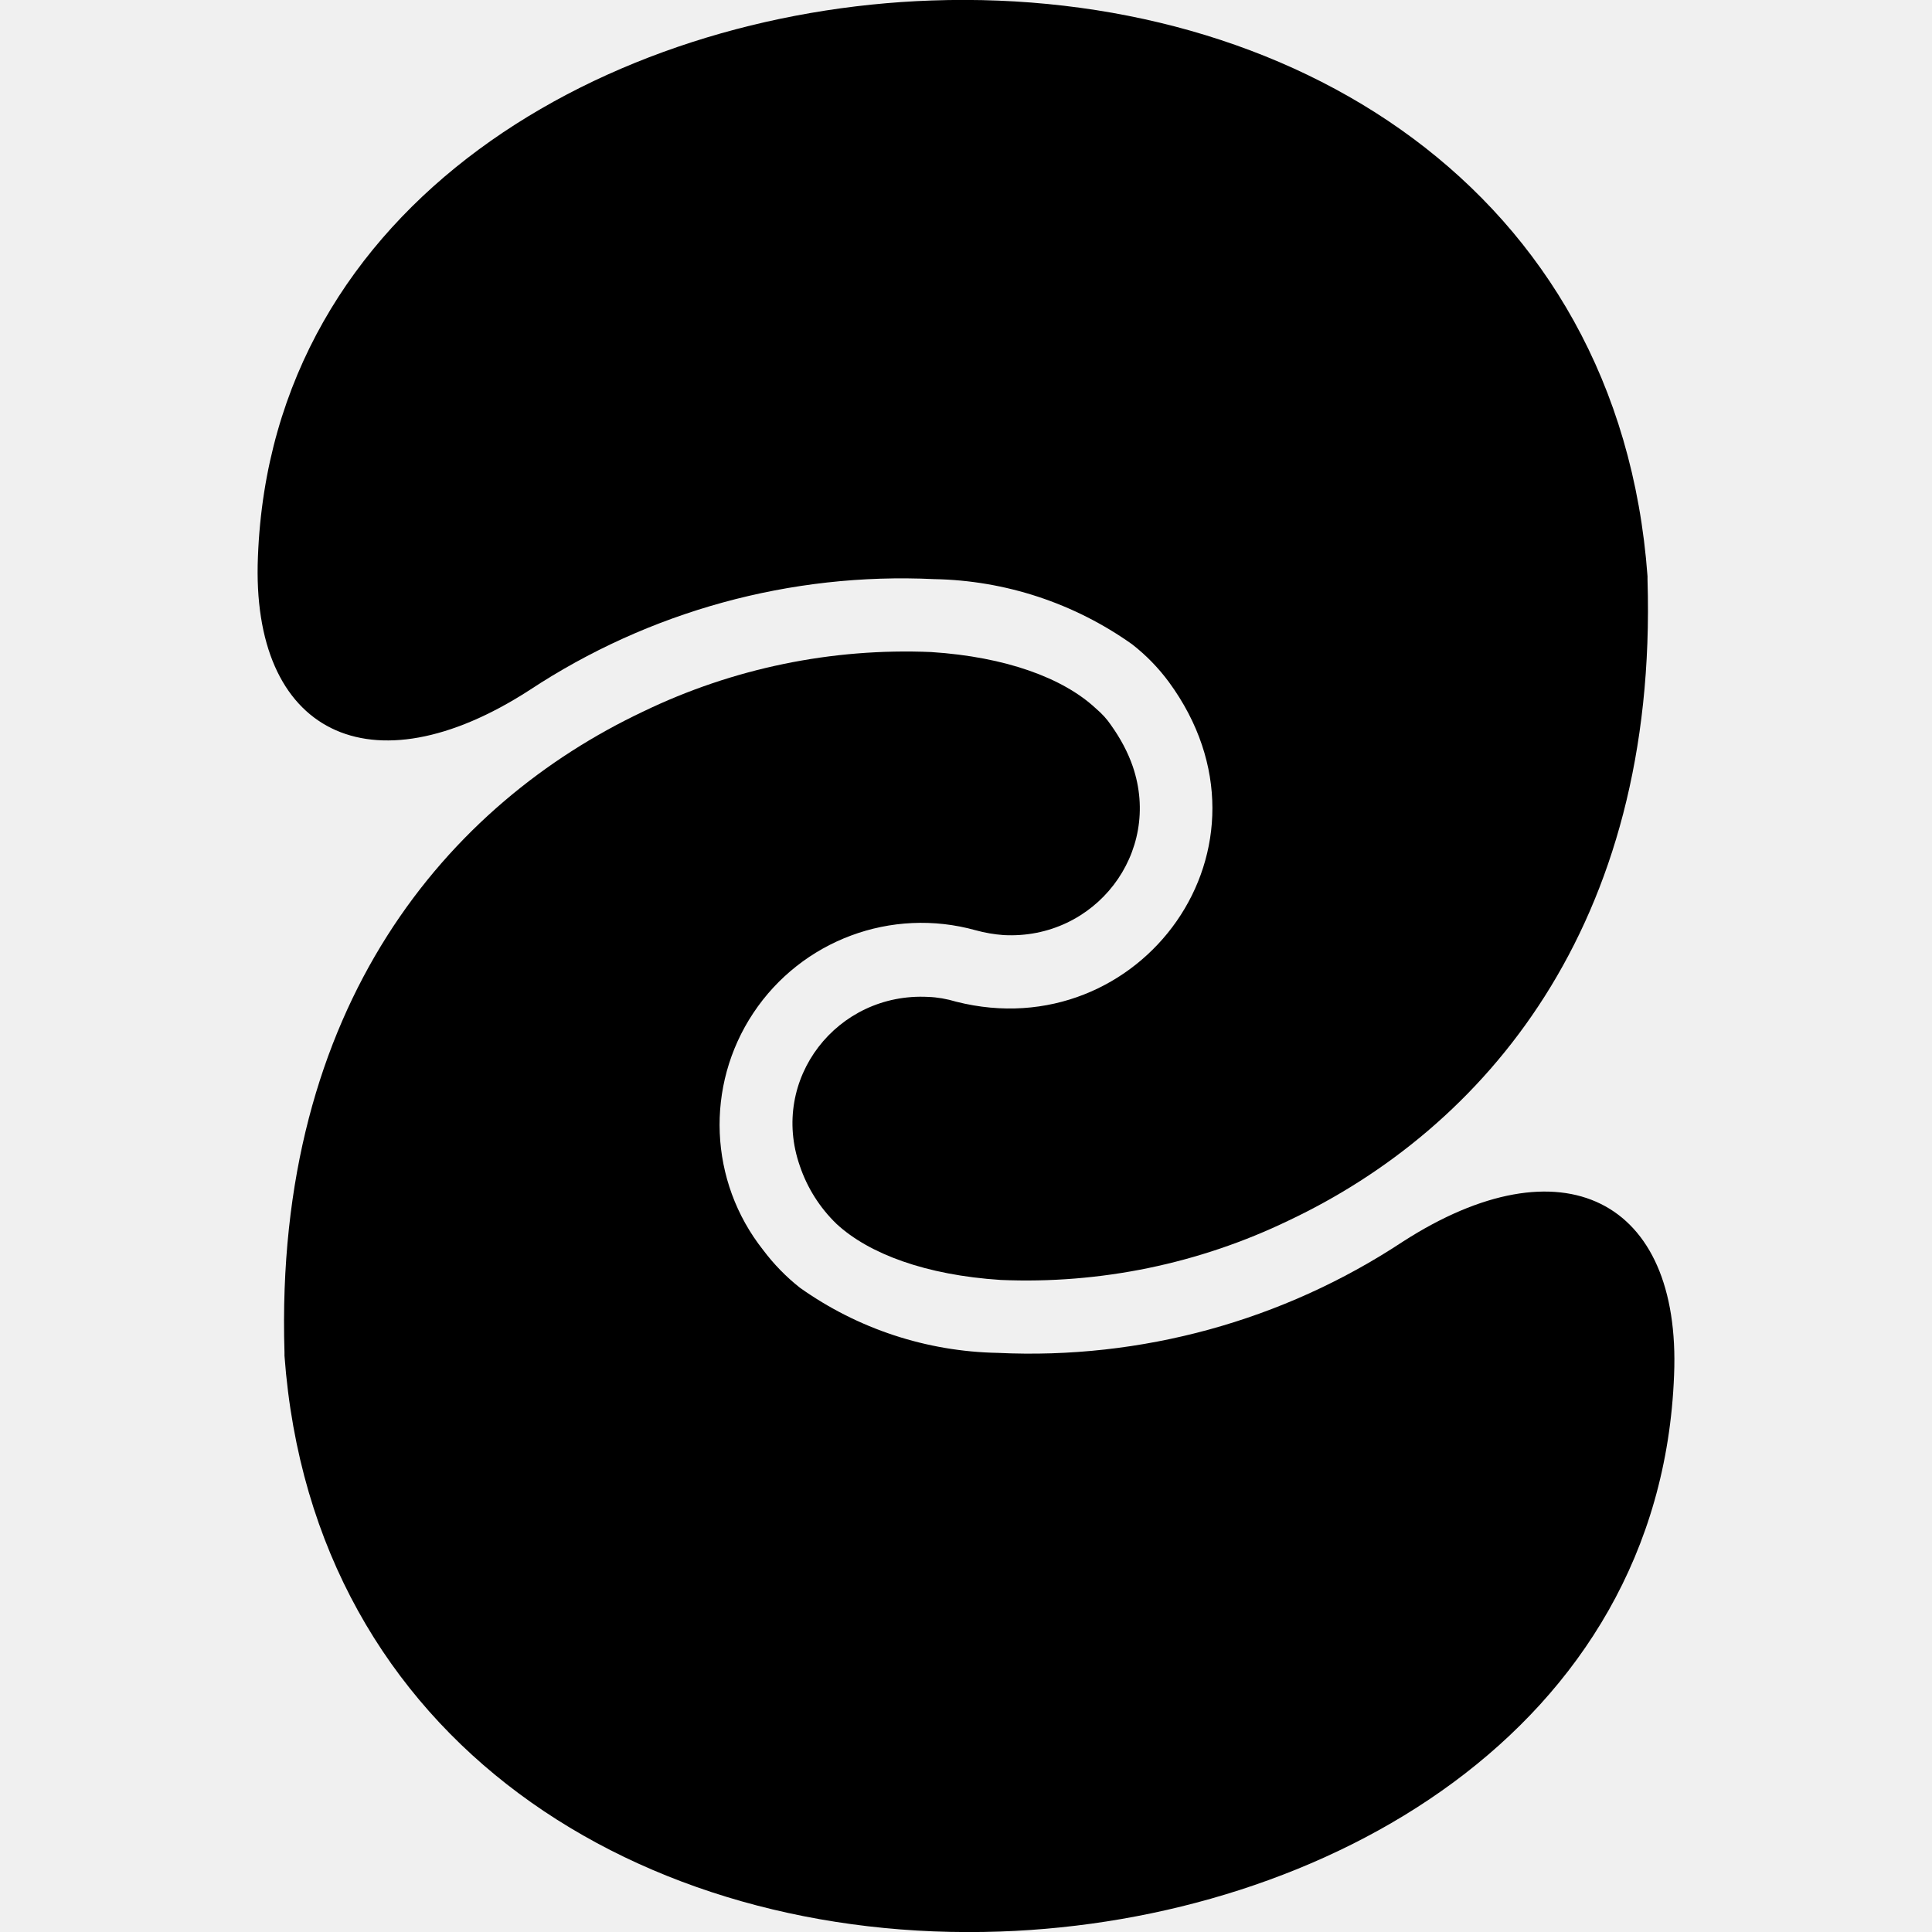
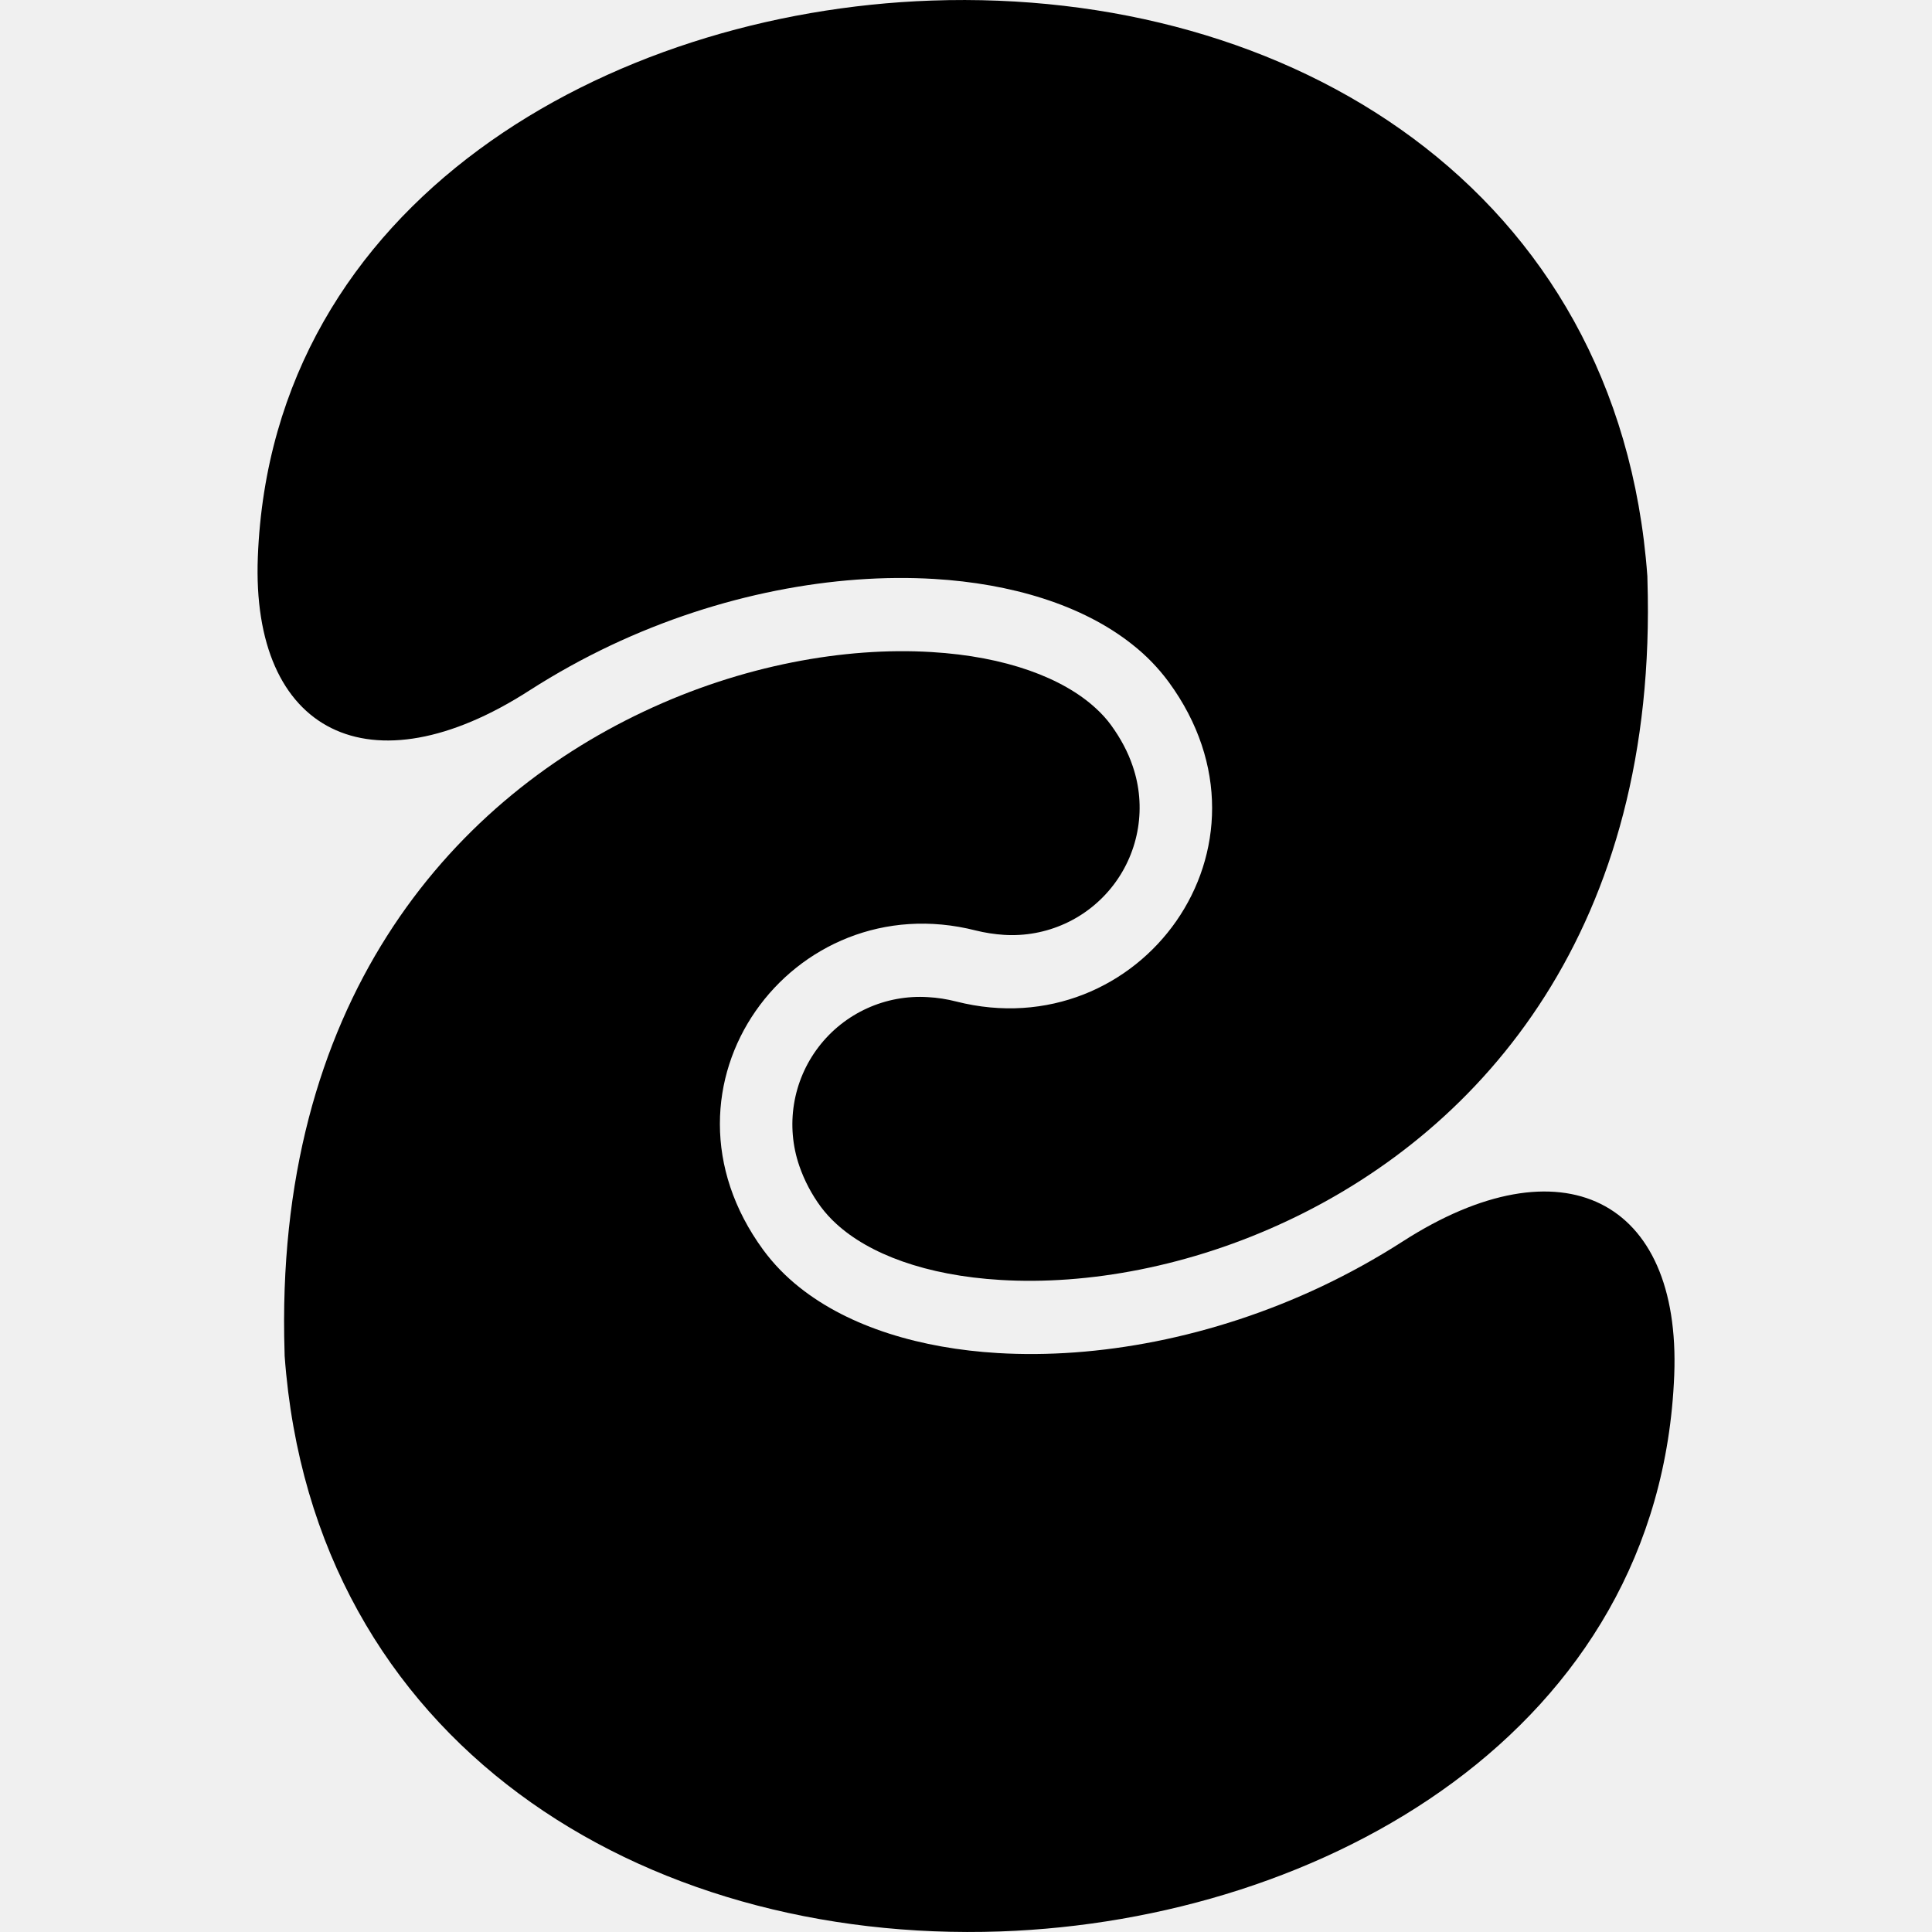
- <svg xmlns="http://www.w3.org/2000/svg" viewBox="-5 0 40 40">
+ <svg xmlns="http://www.w3.org/2000/svg" viewBox="-3 0 24 24">
  <style>path{fill:#000}@media (prefers-color-scheme:dark){path{fill:#fff}}</style>
-   <path d="M18.44 13.34a7.3 7.3 0 0 0-4.1-1.35 14 14 0 0 0-8.38 2.3c-3.3 2.13-5.77.88-5.62-2.76C.62 4.17 7.6.24 14.29.01c7.4-.26 14.23 3.9 14.82 11.92V12c.22 7.2-3.41 11.37-7.43 13.27a12.5 12.5 0 0 1-5.96 1.23c-1.55-.1-2.73-.54-3.4-1.16a3 3 0 0 1-.76-1.2c-.63-1.8.77-3.6 2.66-3.5q.28.01.58.1c3.8.96 6.9-3.21 4.4-6.62a4 4 0 0 0-.76-.78" />
-   <path d="M11.56 26.66a7.3 7.3 0 0 0 4.1 1.35 14 14 0 0 0 8.38-2.3c3.3-2.13 5.77-.88 5.62 2.76-.28 7.36-7.26 11.29-13.95 11.52-7.4.26-14.23-3.9-14.82-11.92V28C.67 20.8 4.3 16.63 8.32 14.73a12.5 12.5 0 0 1 5.96-1.23c1.55.1 2.73.54 3.4 1.16q.2.17.32.35.3.42.45.85c.62 1.8-.78 3.6-2.67 3.5a3 3 0 0 1-.58-.1 4.18 4.18 0 0 0-4.4 6.62q.33.44.76.78" />
+   <path d="M11.067 8.007c-.623-.496-1.511-.758-2.461-.815-1.232-.074-2.665.186-4.019.825a9 9 0 0 0-1.01.56C1.598 9.852.118 9.101.203 6.919.375 2.502 4.562.147 8.572.007c4.448-.155 8.542 2.337 8.892 7.149l.001.044c.136 4.323-2.045 6.821-4.46 7.96-1.222.578-2.503.805-3.576.74-.927-.055-1.632-.322-2.041-.698a1.5 1.5 0 0 1-.191-.21 1.9 1.9 0 0 1-.267-.507 1.584 1.584 0 0 1 1.6-2.098q.171.009.348.054c2.277.58 4.137-1.925 2.64-3.969a2.4 2.4 0 0 0-.451-.465" />
+   <path d="M6.933 15.993c.623.496 1.511.758 2.46.815 1.233.074 2.666-.186 4.02-.825a9 9 0 0 0 1.01-.56c1.98-1.275 3.46-.524 3.375 1.658-.173 4.417-4.36 6.772-8.37 6.912-4.448.155-8.542-2.337-8.892-7.149L.535 16.8c-.136-4.323 2.045-6.821 4.46-7.96 1.222-.578 2.503-.805 3.575-.74.928.055 1.633.322 2.042.698q.11.1.19.21.182.251.268.507a1.584 1.584 0 0 1-1.6 2.098 2 2 0 0 1-.348-.054c-2.277-.58-4.137 1.925-2.64 3.969q.192.26.451.465" />
</svg>
